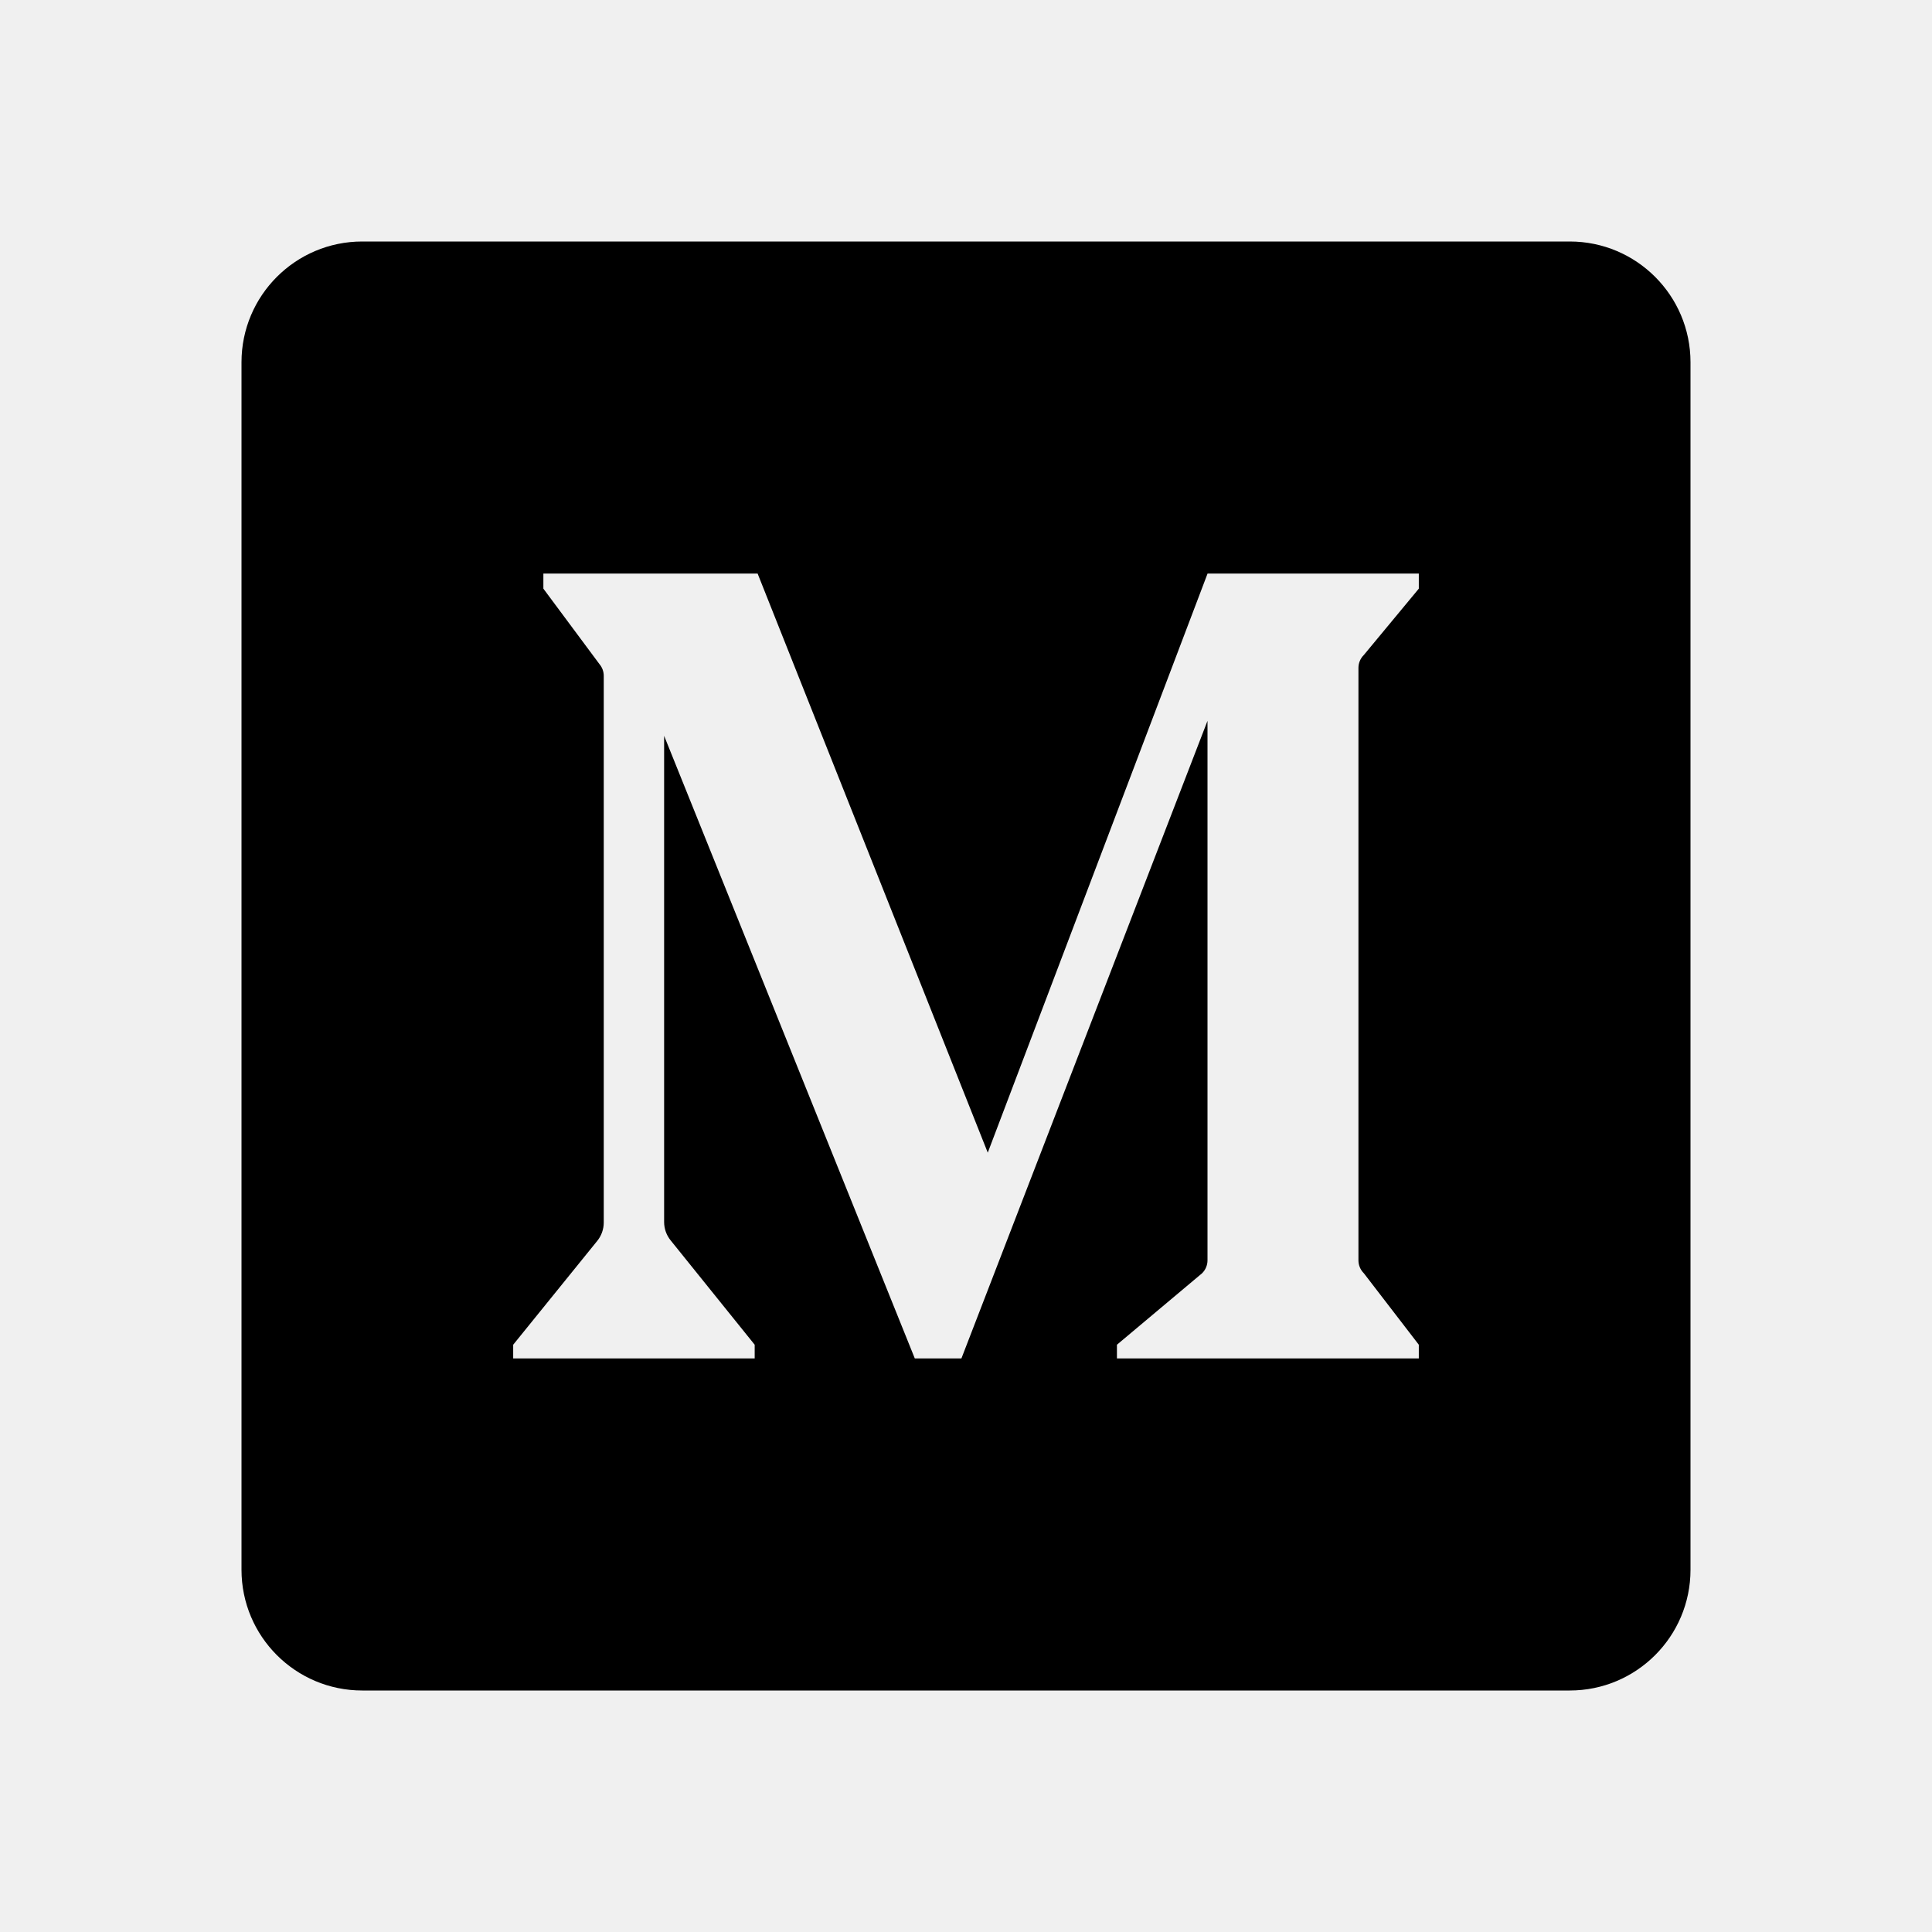
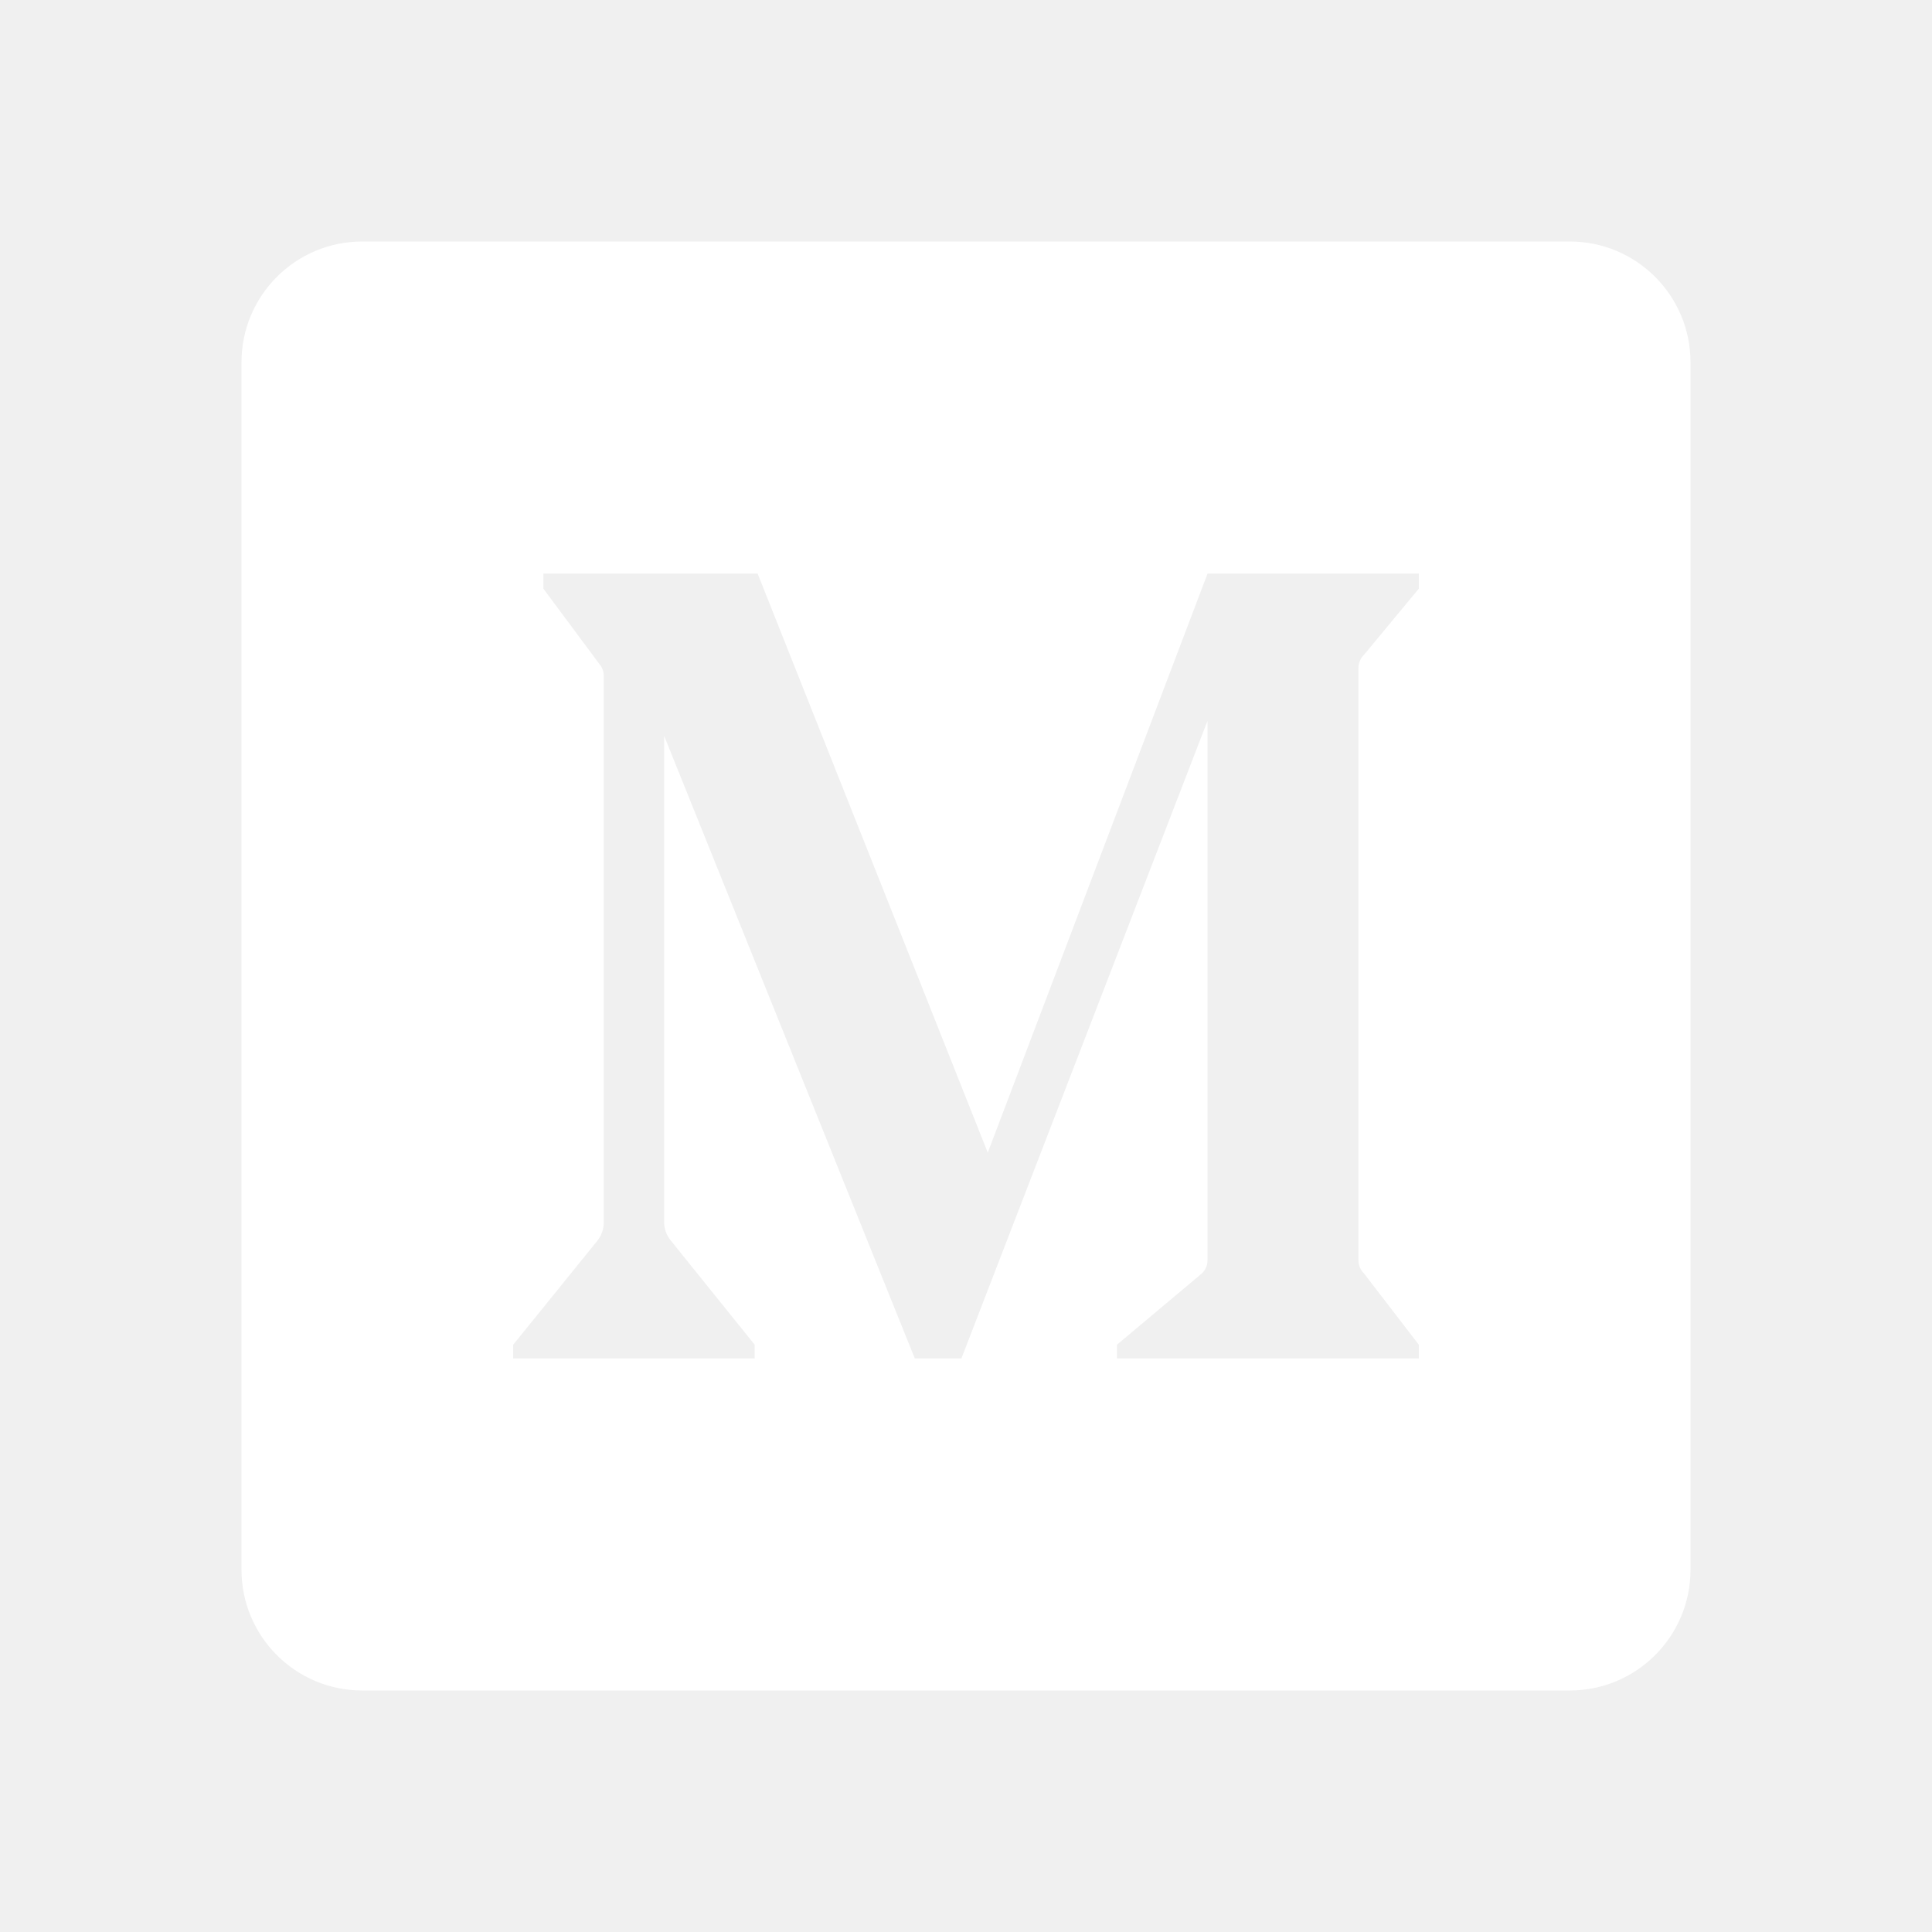
<svg xmlns="http://www.w3.org/2000/svg" viewBox="0 0 64 64" width="64px" height="64px">
-   <path d="M52,8H12c-2.209,0-4,1.791-4,4v40c0,2.209,1.791,4,4,4h40c2.209,0,4-1.791,4-4V12C56,9.791,54.209,8,52,8z M47,19.5 l-1.821,2.197C45.064,21.811,45,21.965,45,22.125V41.75c0,0.16,0.064,0.314,0.179,0.428L47,44.546V45H37v-0.454l2.821-2.368 C39.936,42.064,40,41.91,40,41.75V23.879L31.848,45h-0.001h-1.543L22,24.375v16.108c0,0.22,0.076,0.433,0.215,0.605L25,44.546V45h-8 v-0.454l2.783-3.438C19.923,40.936,20,40.721,20,40.5V22.388c0-0.142-0.05-0.279-0.142-0.388L18,19.5V19h7.097l7.624,19.183 L40.002,19H47V19.5z" />
+   <path fill="#ffffff" d="M52,8H12c-2.209,0-4,1.791-4,4v40c0,2.209,1.791,4,4,4h40c2.209,0,4-1.791,4-4V12C56,9.791,54.209,8,52,8z M47,19.5 l-1.821,2.197C45.064,21.811,45,21.965,45,22.125V41.75c0,0.16,0.064,0.314,0.179,0.428L47,44.546V45H37v-0.454l2.821-2.368 C39.936,42.064,40,41.91,40,41.75V23.879L31.848,45h-0.001h-1.543L22,24.375v16.108c0,0.22,0.076,0.433,0.215,0.605L25,44.546V45h-8 v-0.454l2.783-3.438C19.923,40.936,20,40.721,20,40.5V22.388c0-0.142-0.05-0.279-0.142-0.388L18,19.5V19h7.097l7.624,19.183 L40.002,19H47V19.5z" />
</svg>
